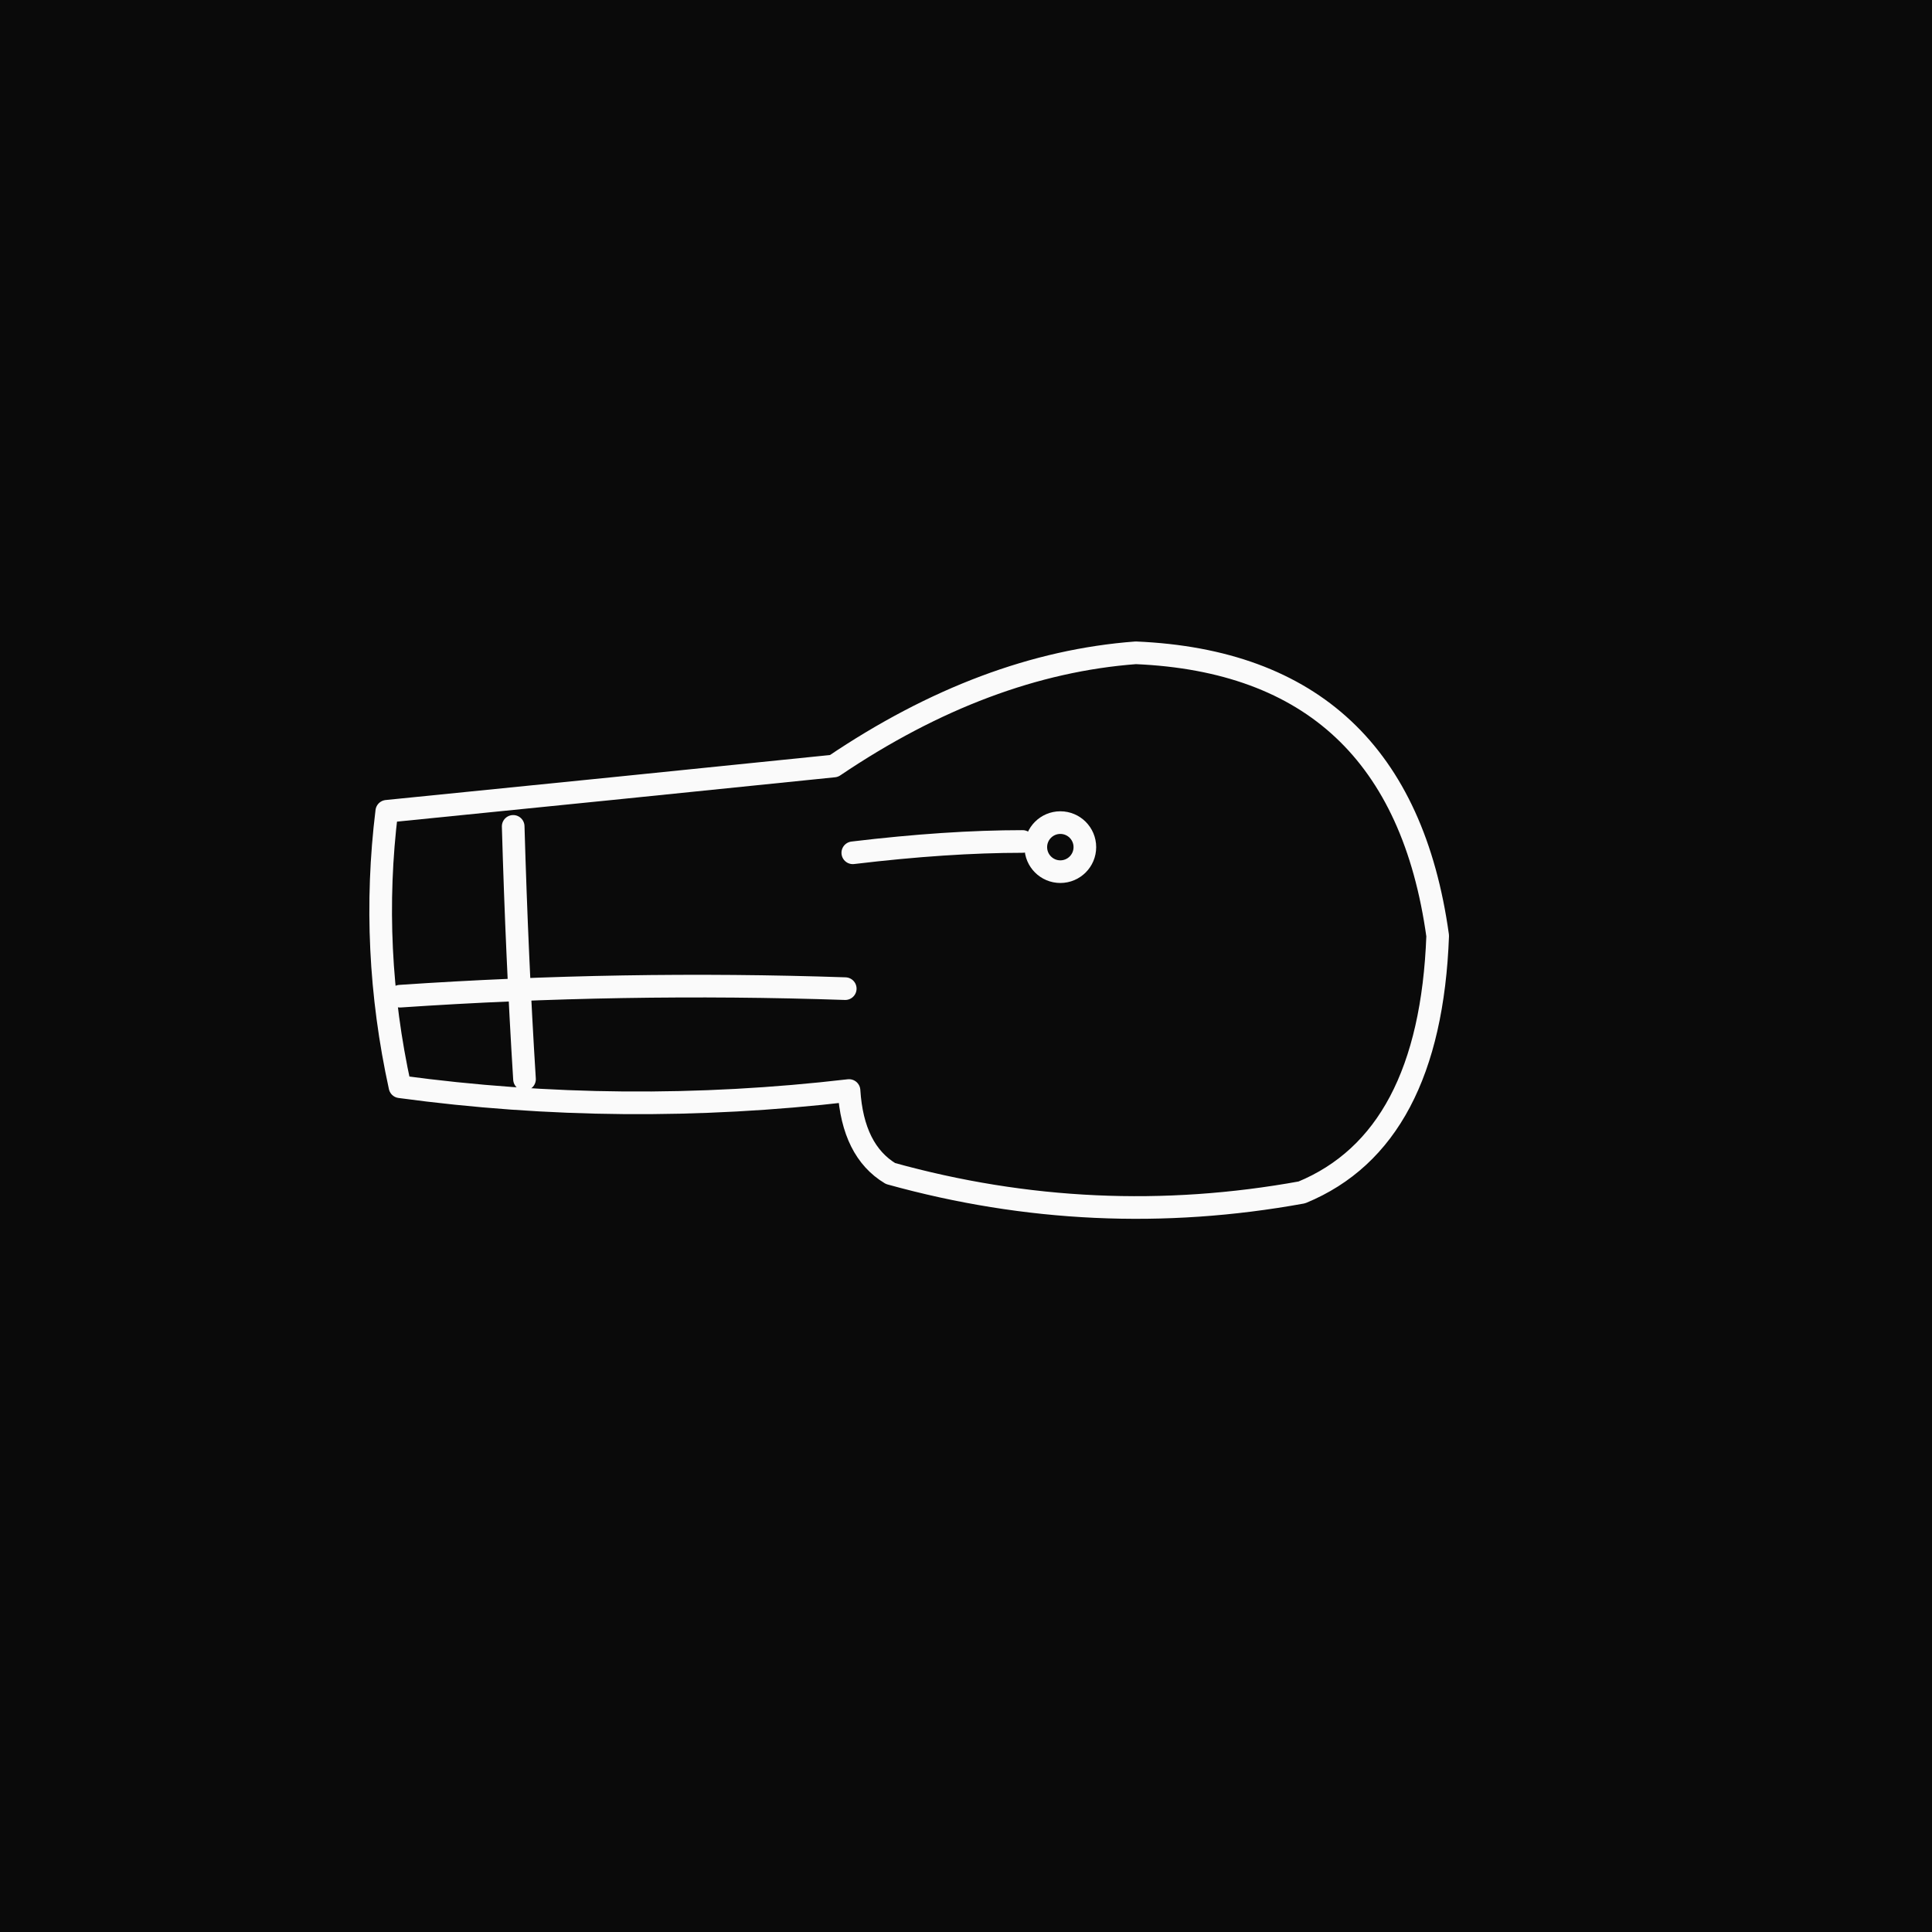
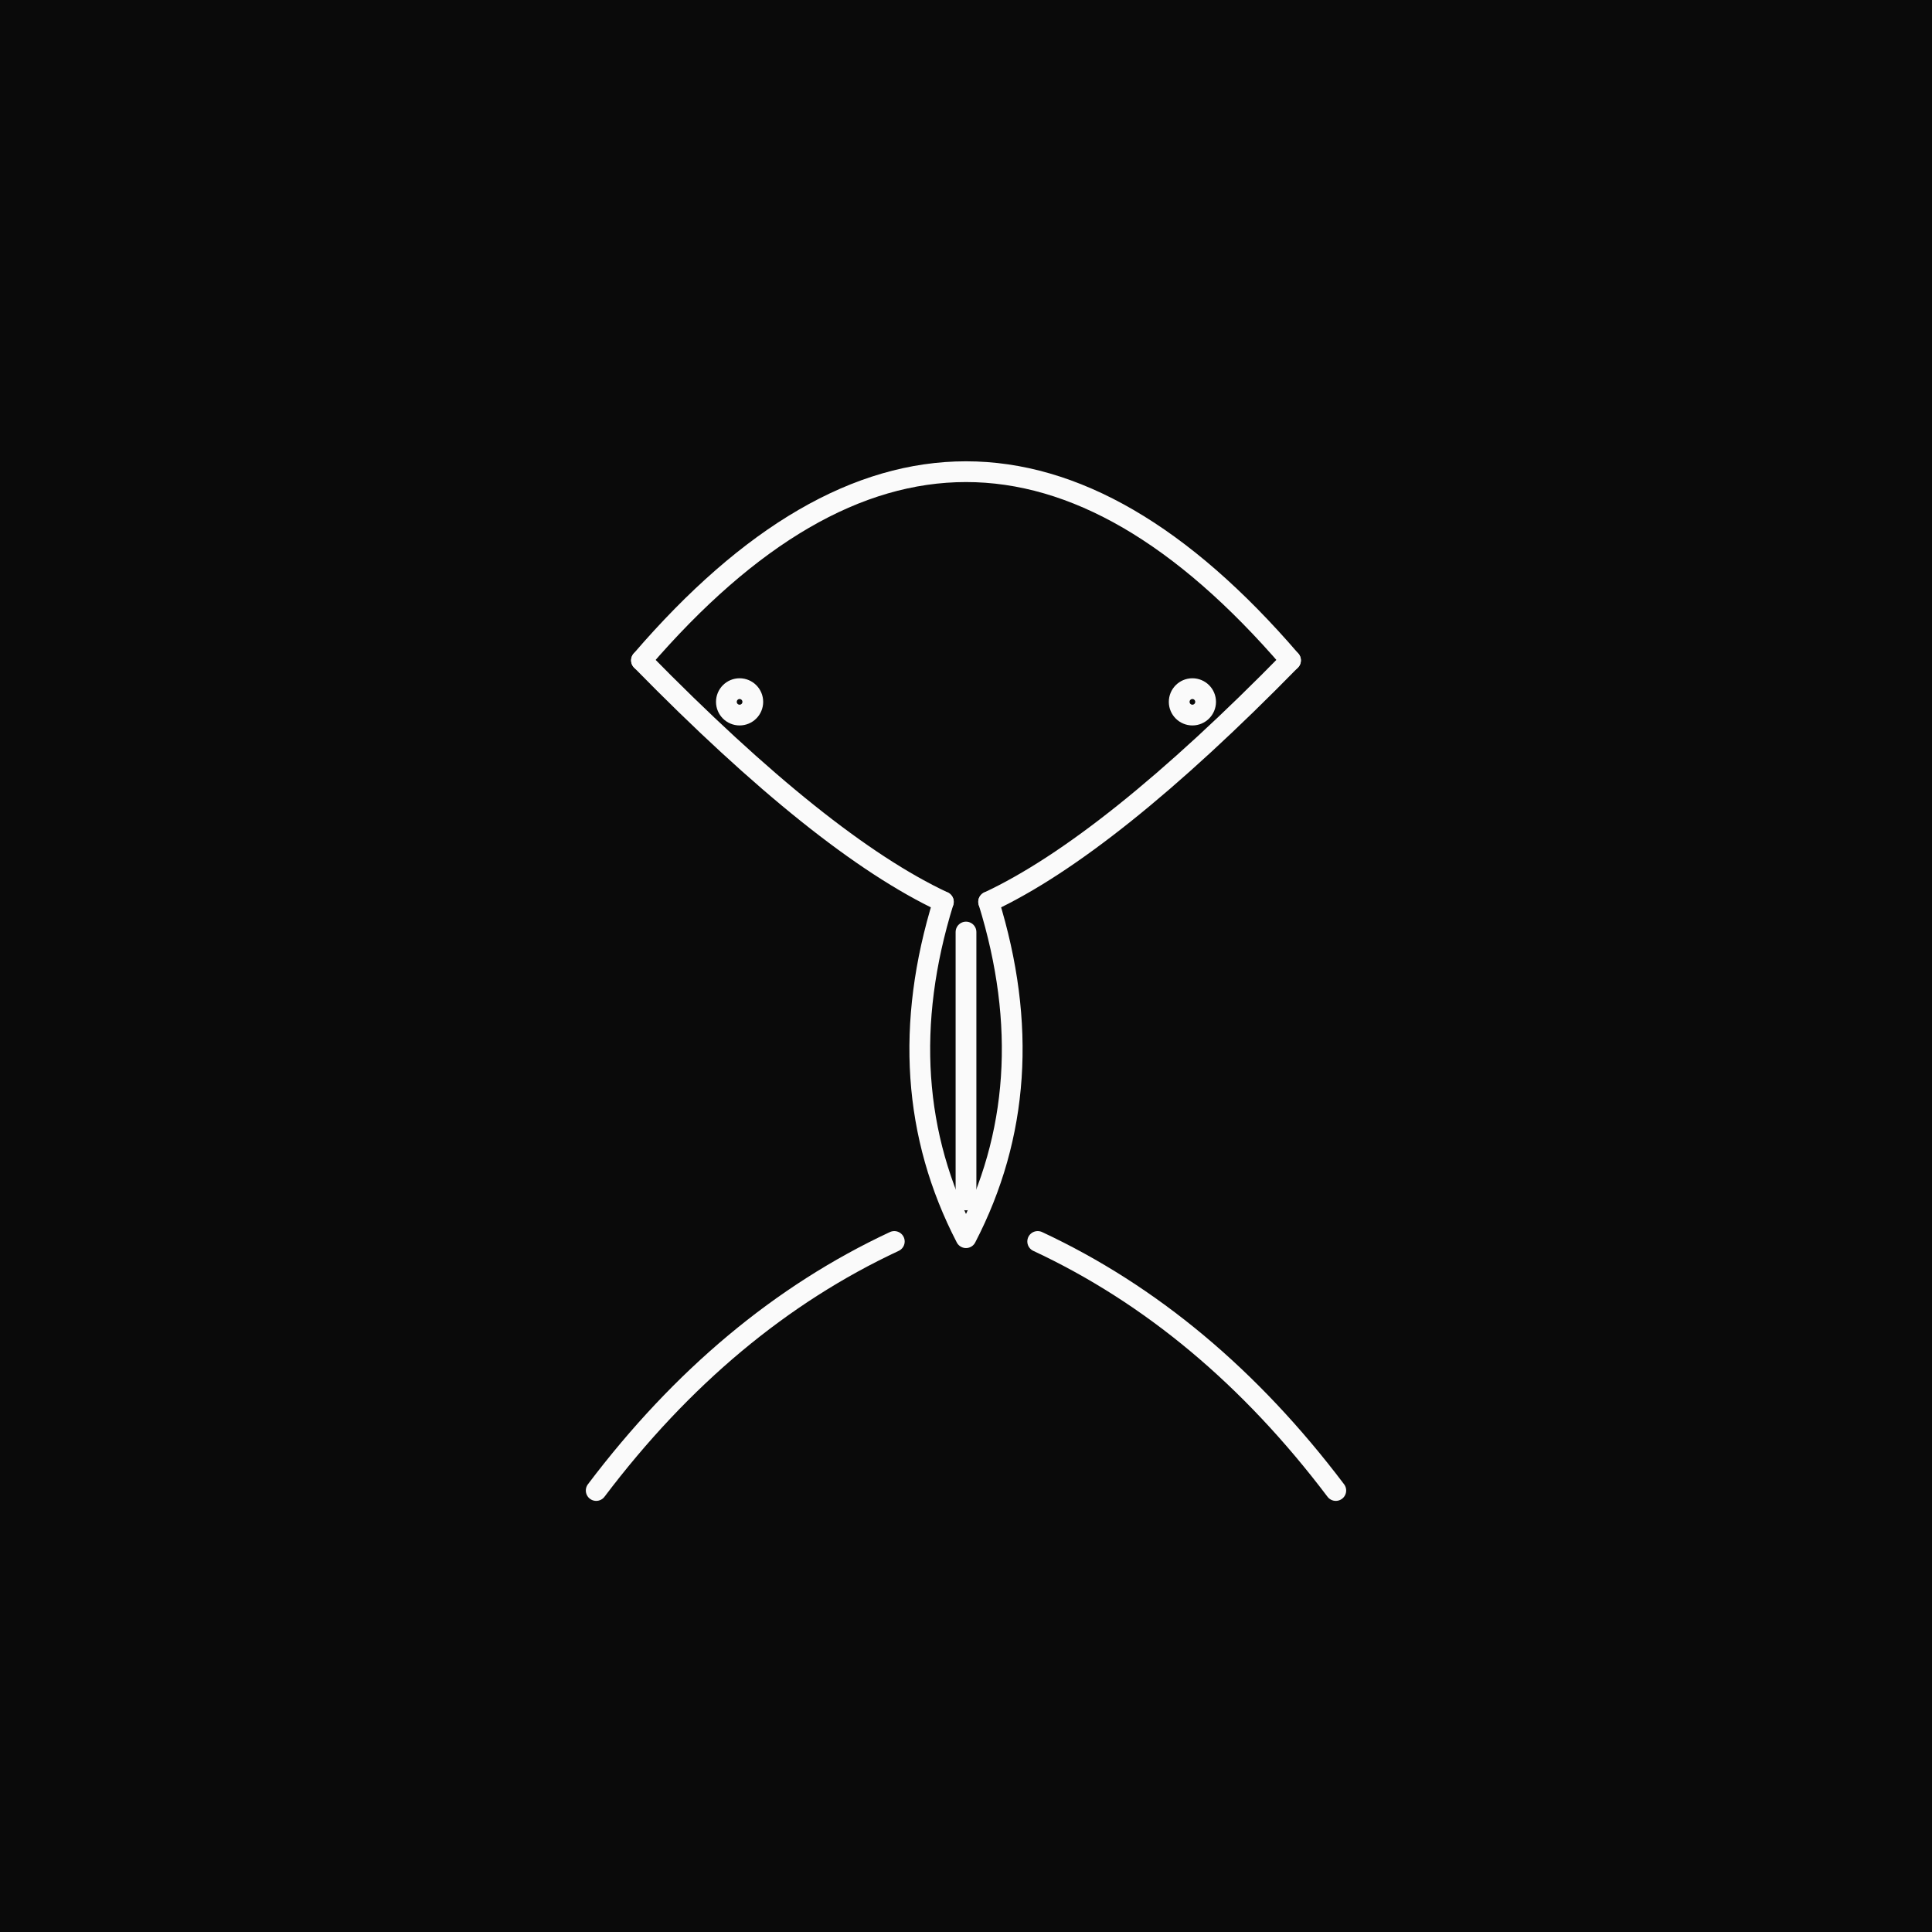
<svg xmlns="http://www.w3.org/2000/svg" width="1024" height="1024" viewBox="0 0 1024 1024">
  <rect width="1024" height="1024" fill="#0a0a0a" />
-   <g fill="none" stroke="#fafafa" stroke-width="12" stroke-linejoin="round" stroke-linecap="round">
-     <path d="M 205,430              Q 325,418 442,406              Q 522,352 602,346              Q 742,352 762,496              Q 758,604 690,632              Q 580,652 472,622              Q 452,610 450,578              Q 330,592 212,576              Q 196,503 205,430 Z" />
-     <path d="M 212,528 Q 330,520 448,524" />
-     <path d="M 272,438 Q 274,508 278,572" />
-     <path d="M 452,452 Q 502,446 542,446" />
-     <circle cx="562" cy="449" r="13" />
+   <g fill="none" stroke="#fafafa" stroke-width="11" stroke-linejoin="round" stroke-linecap="round">
+     <path d="M 340,350 Q 512,150 684,350" />
+     <path d="M 340,350 Q 436,448 500,478" />
+     <path d="M 684,350 Q 588,448 524,478" />
+     <path d="M 500,478 Q 470,575 512,656 Q 554,575 524,478" />
+     <path d="M 512,494 L 512,636" />
+     <circle cx="392" cy="372" r="7" />
+     <circle cx="632" cy="372" r="7" />
+     <path d="M 474,658 Q 384,700 316,790" />
+     <path d="M 550,658 Q 640,700 708,790" />
  </g>
</svg>
